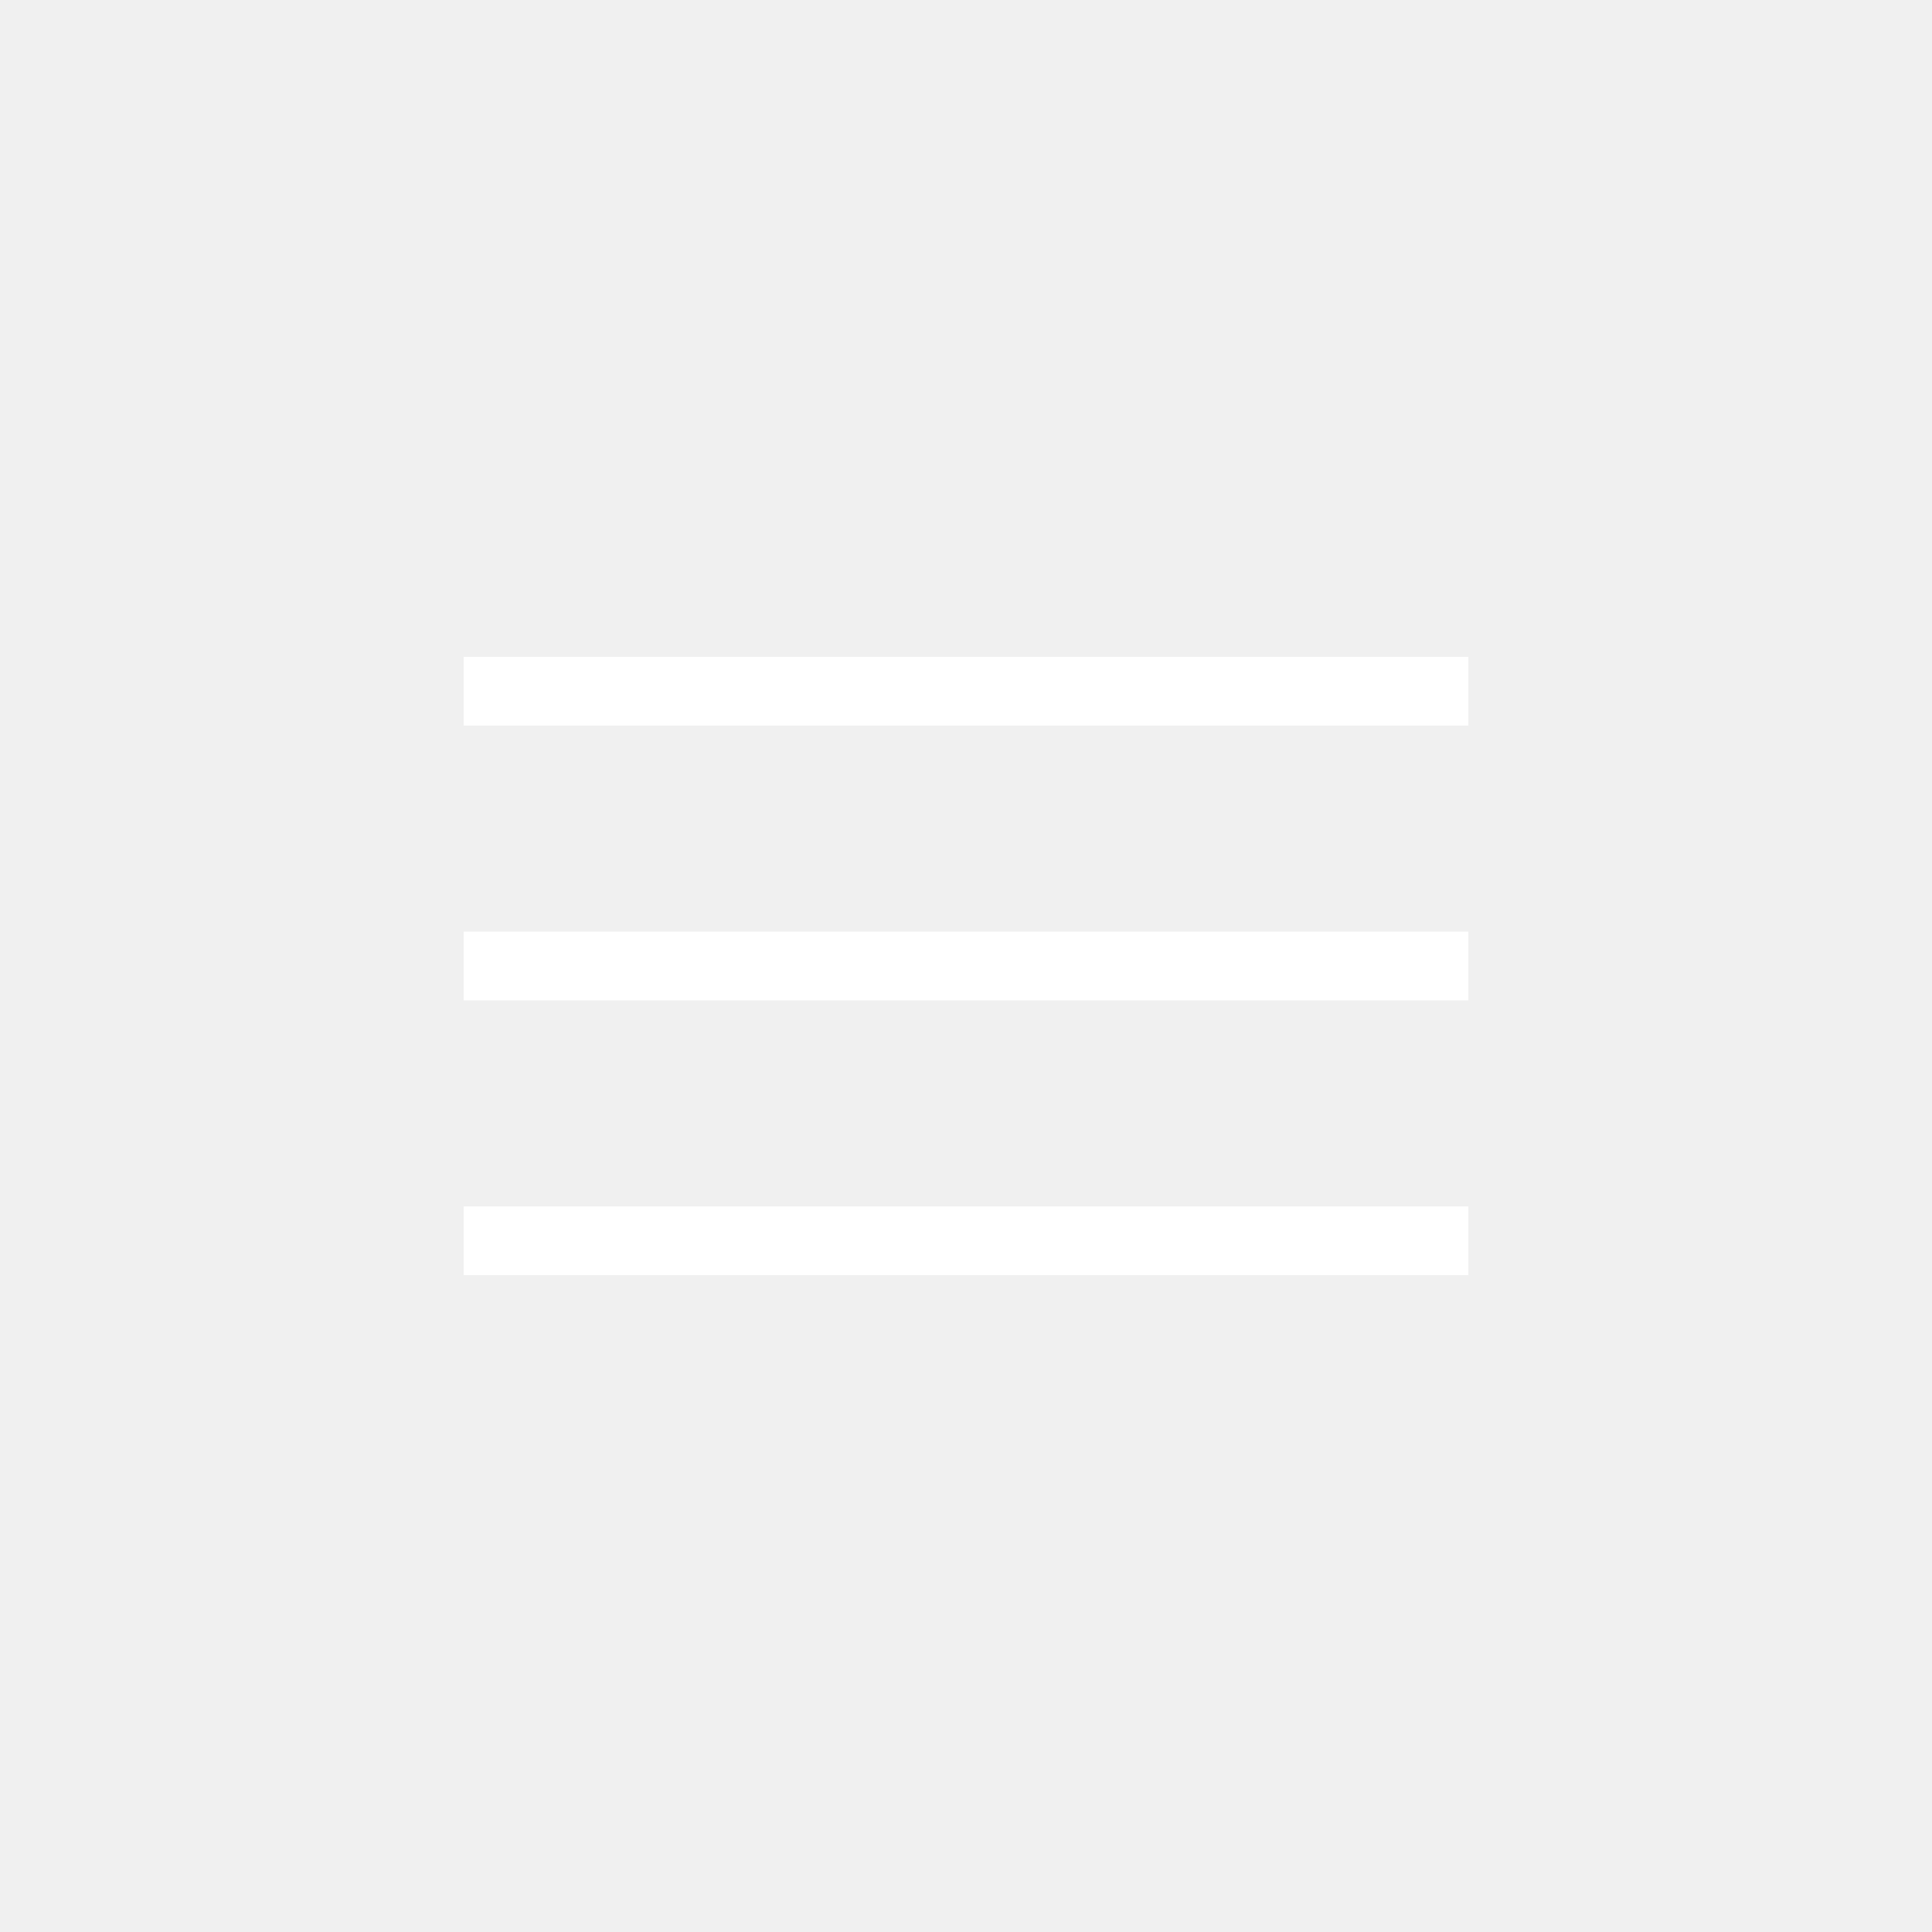
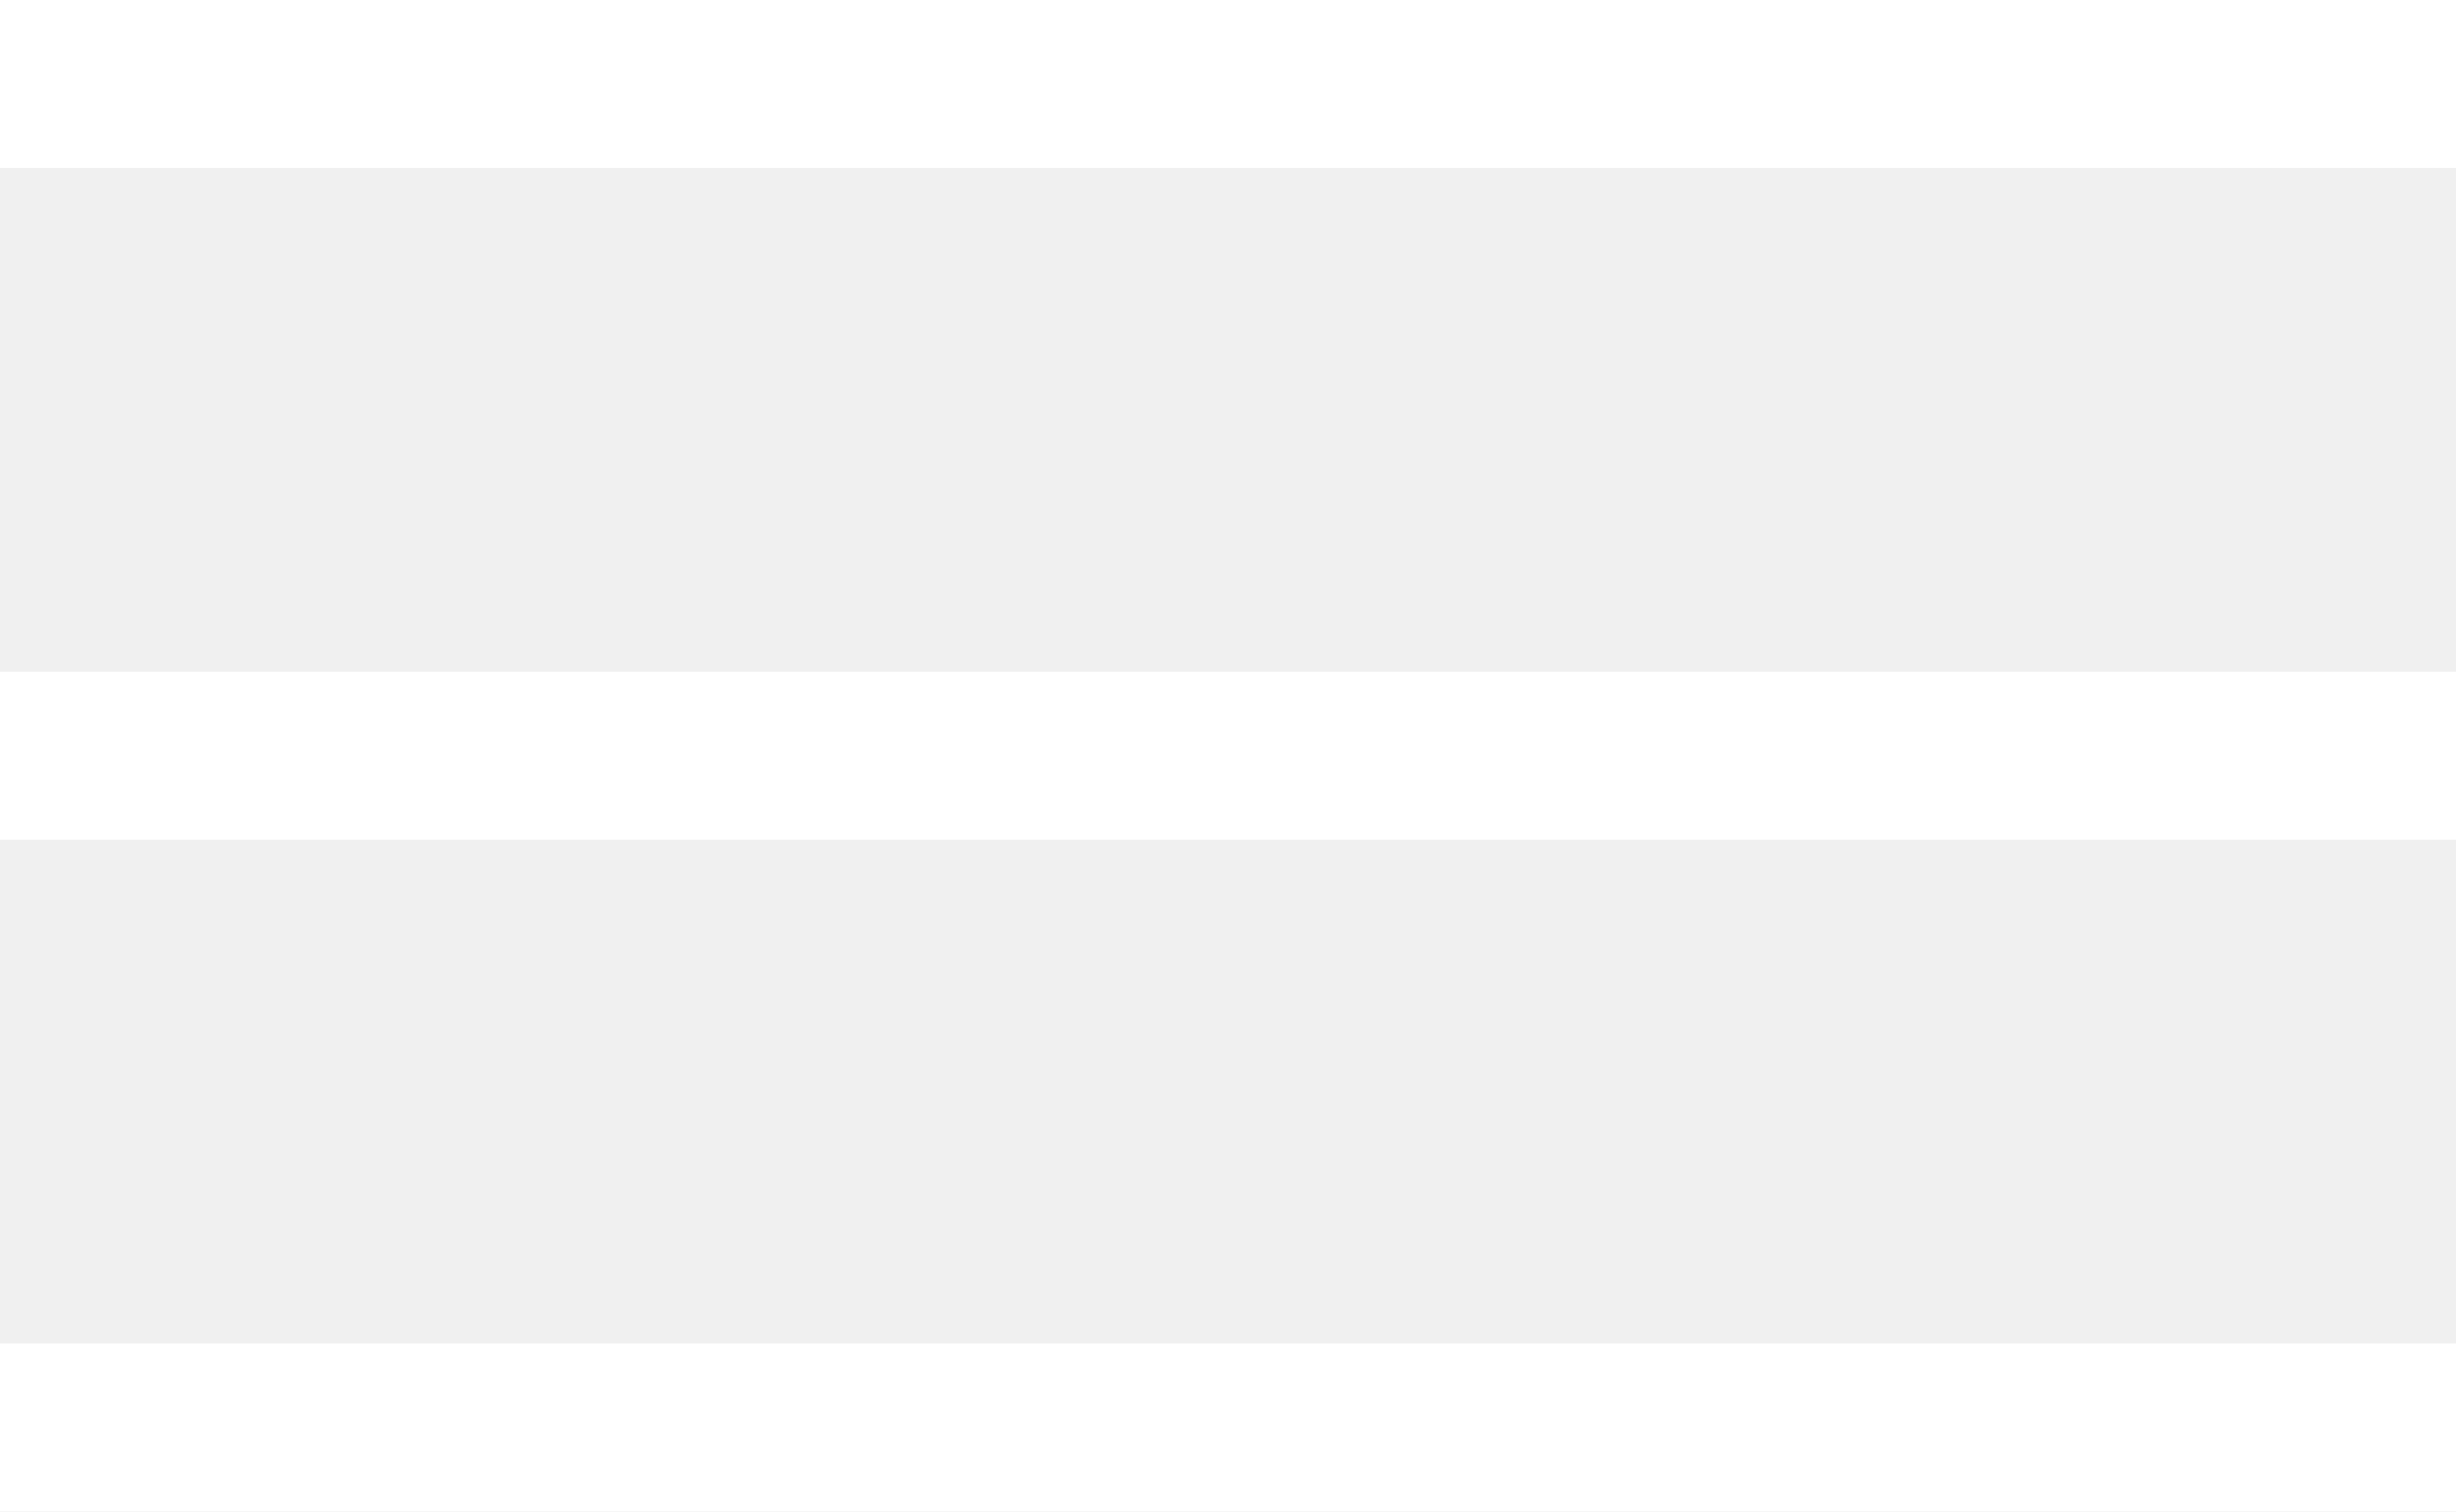
- <svg xmlns="http://www.w3.org/2000/svg" width="50" height="50" viewBox="0 0 50 50" fill="none">
-   <rect x="12" y="17" width="26" height="1.778" fill="white" />
-   <rect x="12" y="24.111" width="26" height="1.778" fill="white" />
-   <rect x="12" y="31.222" width="26" height="1.778" fill="white" />
+ <svg xmlns="http://www.w3.org/2000/svg" width="26" height="16" viewBox="0 0 26 16" fill="none">
+   <rect width="26" height="1.778" fill="white" />
+   <rect y="7.111" width="26" height="1.778" fill="white" />
+   <rect y="14.222" width="26" height="1.778" fill="white" />
</svg>
